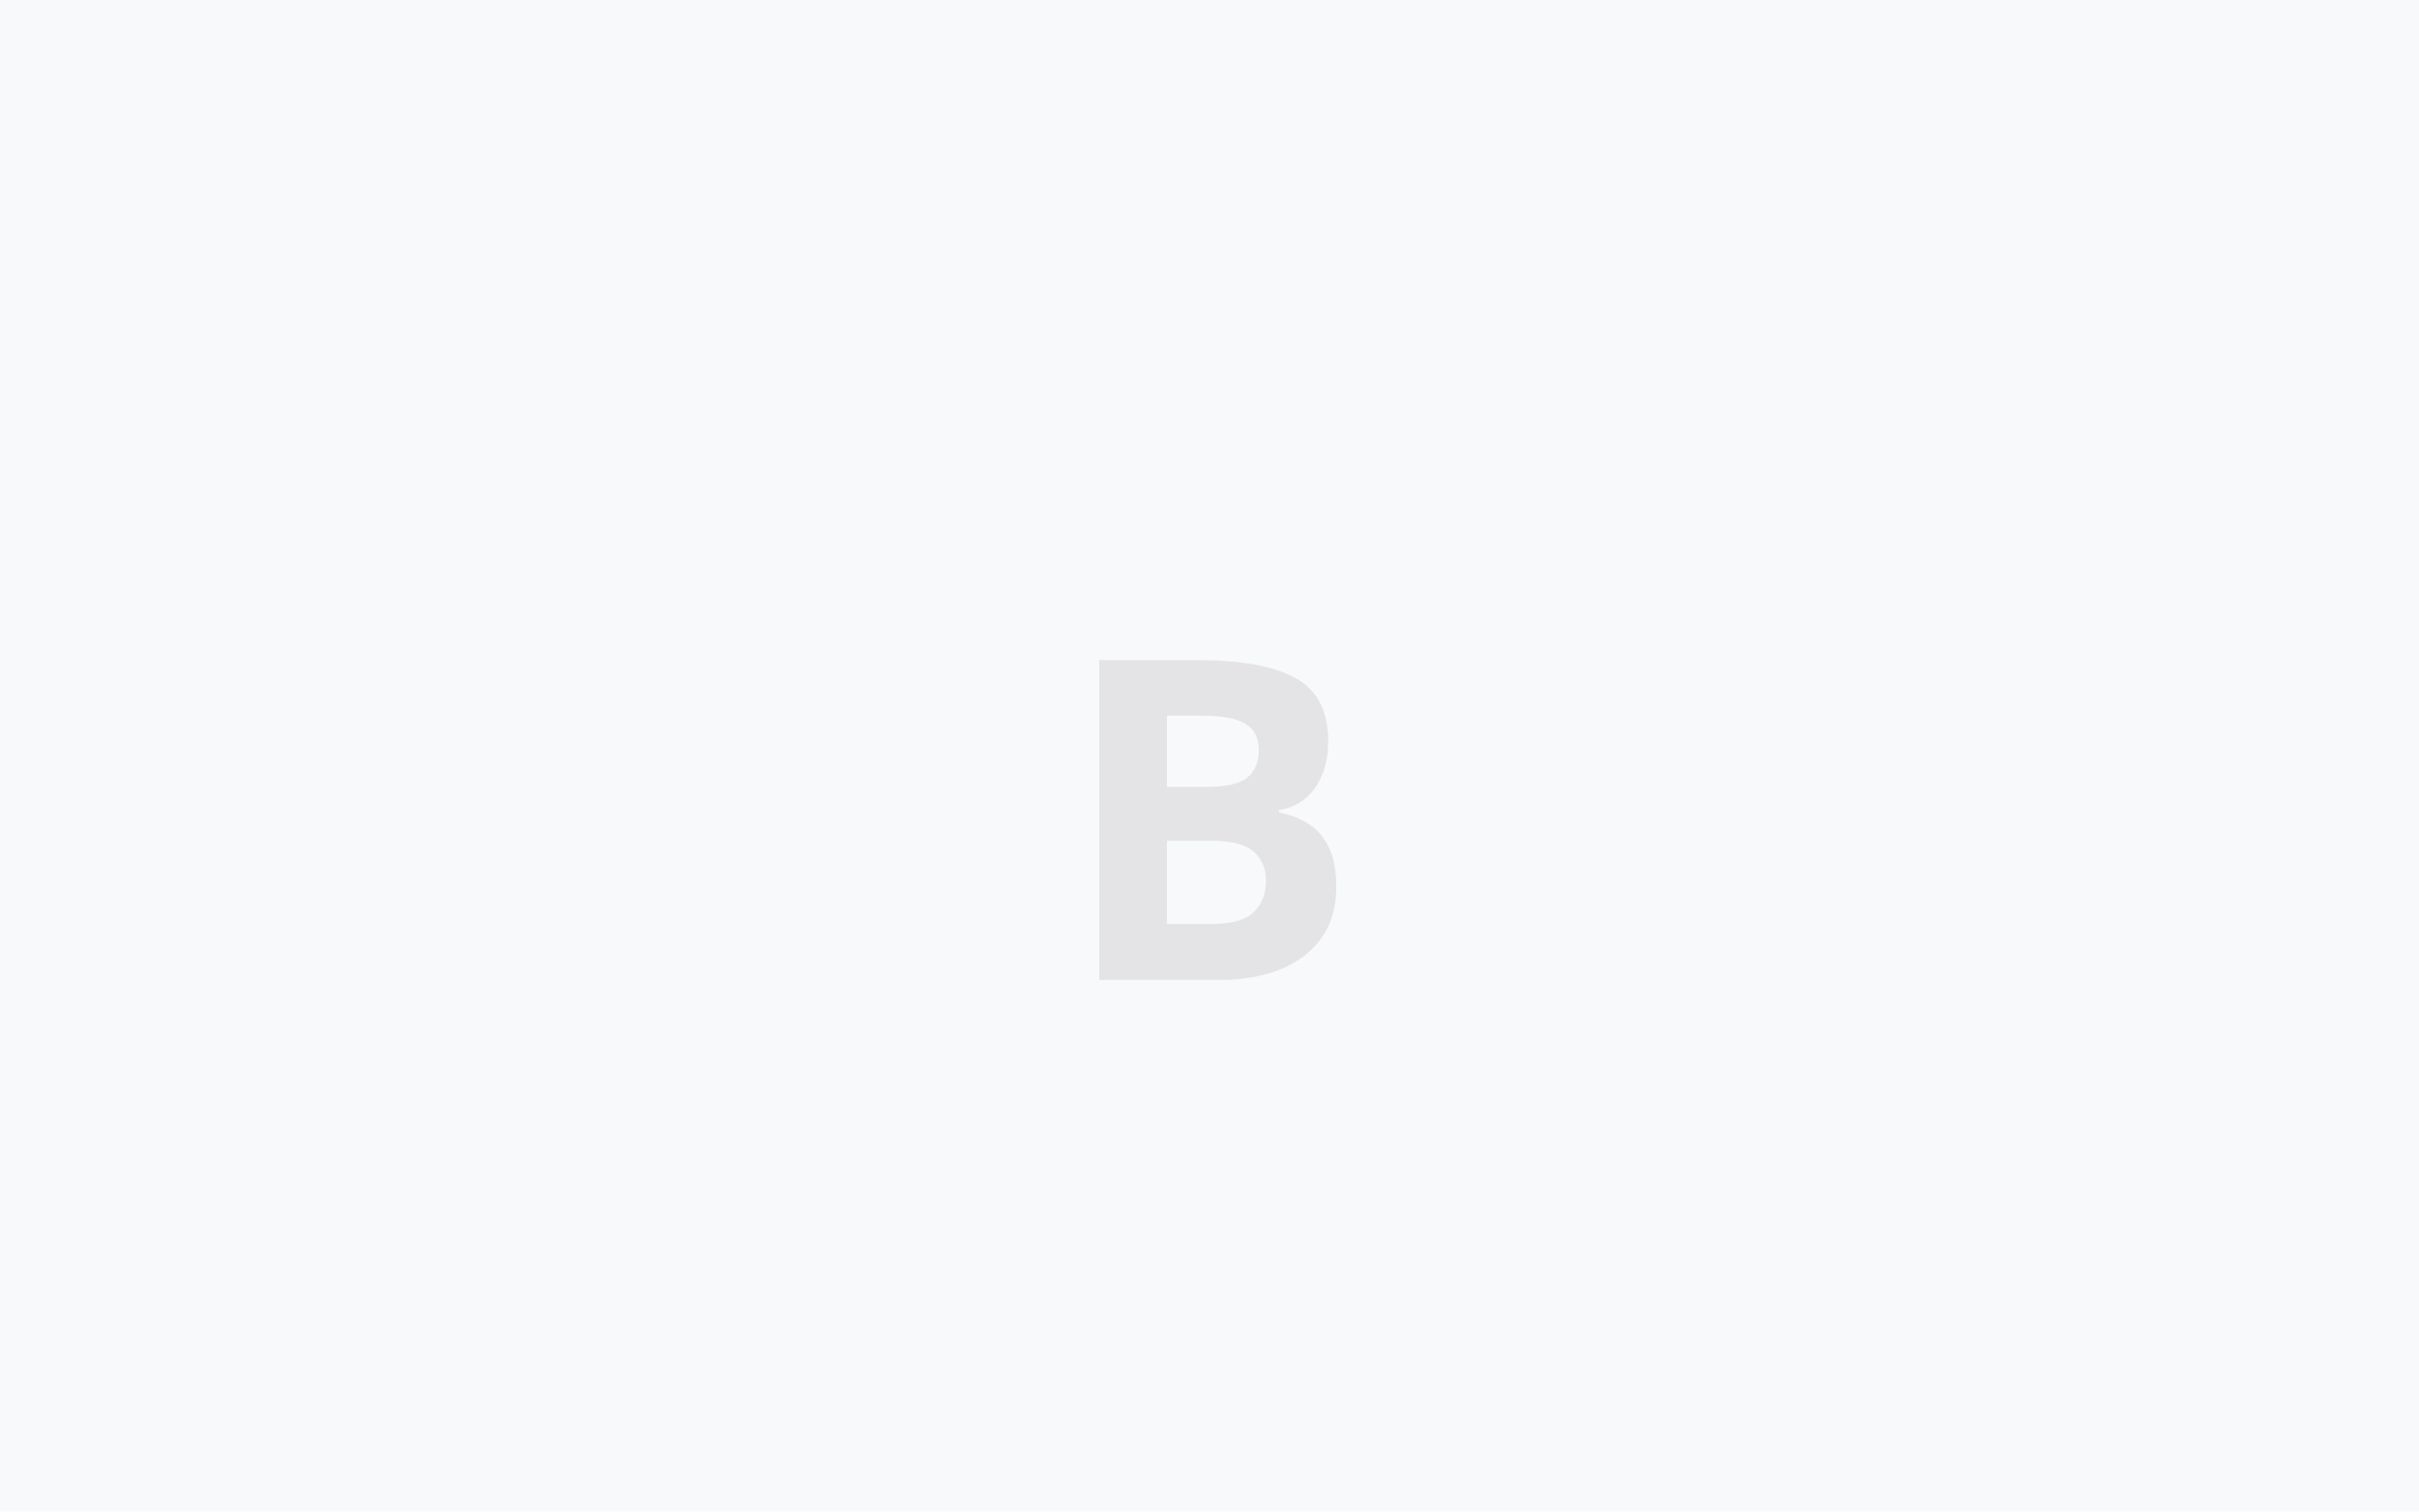
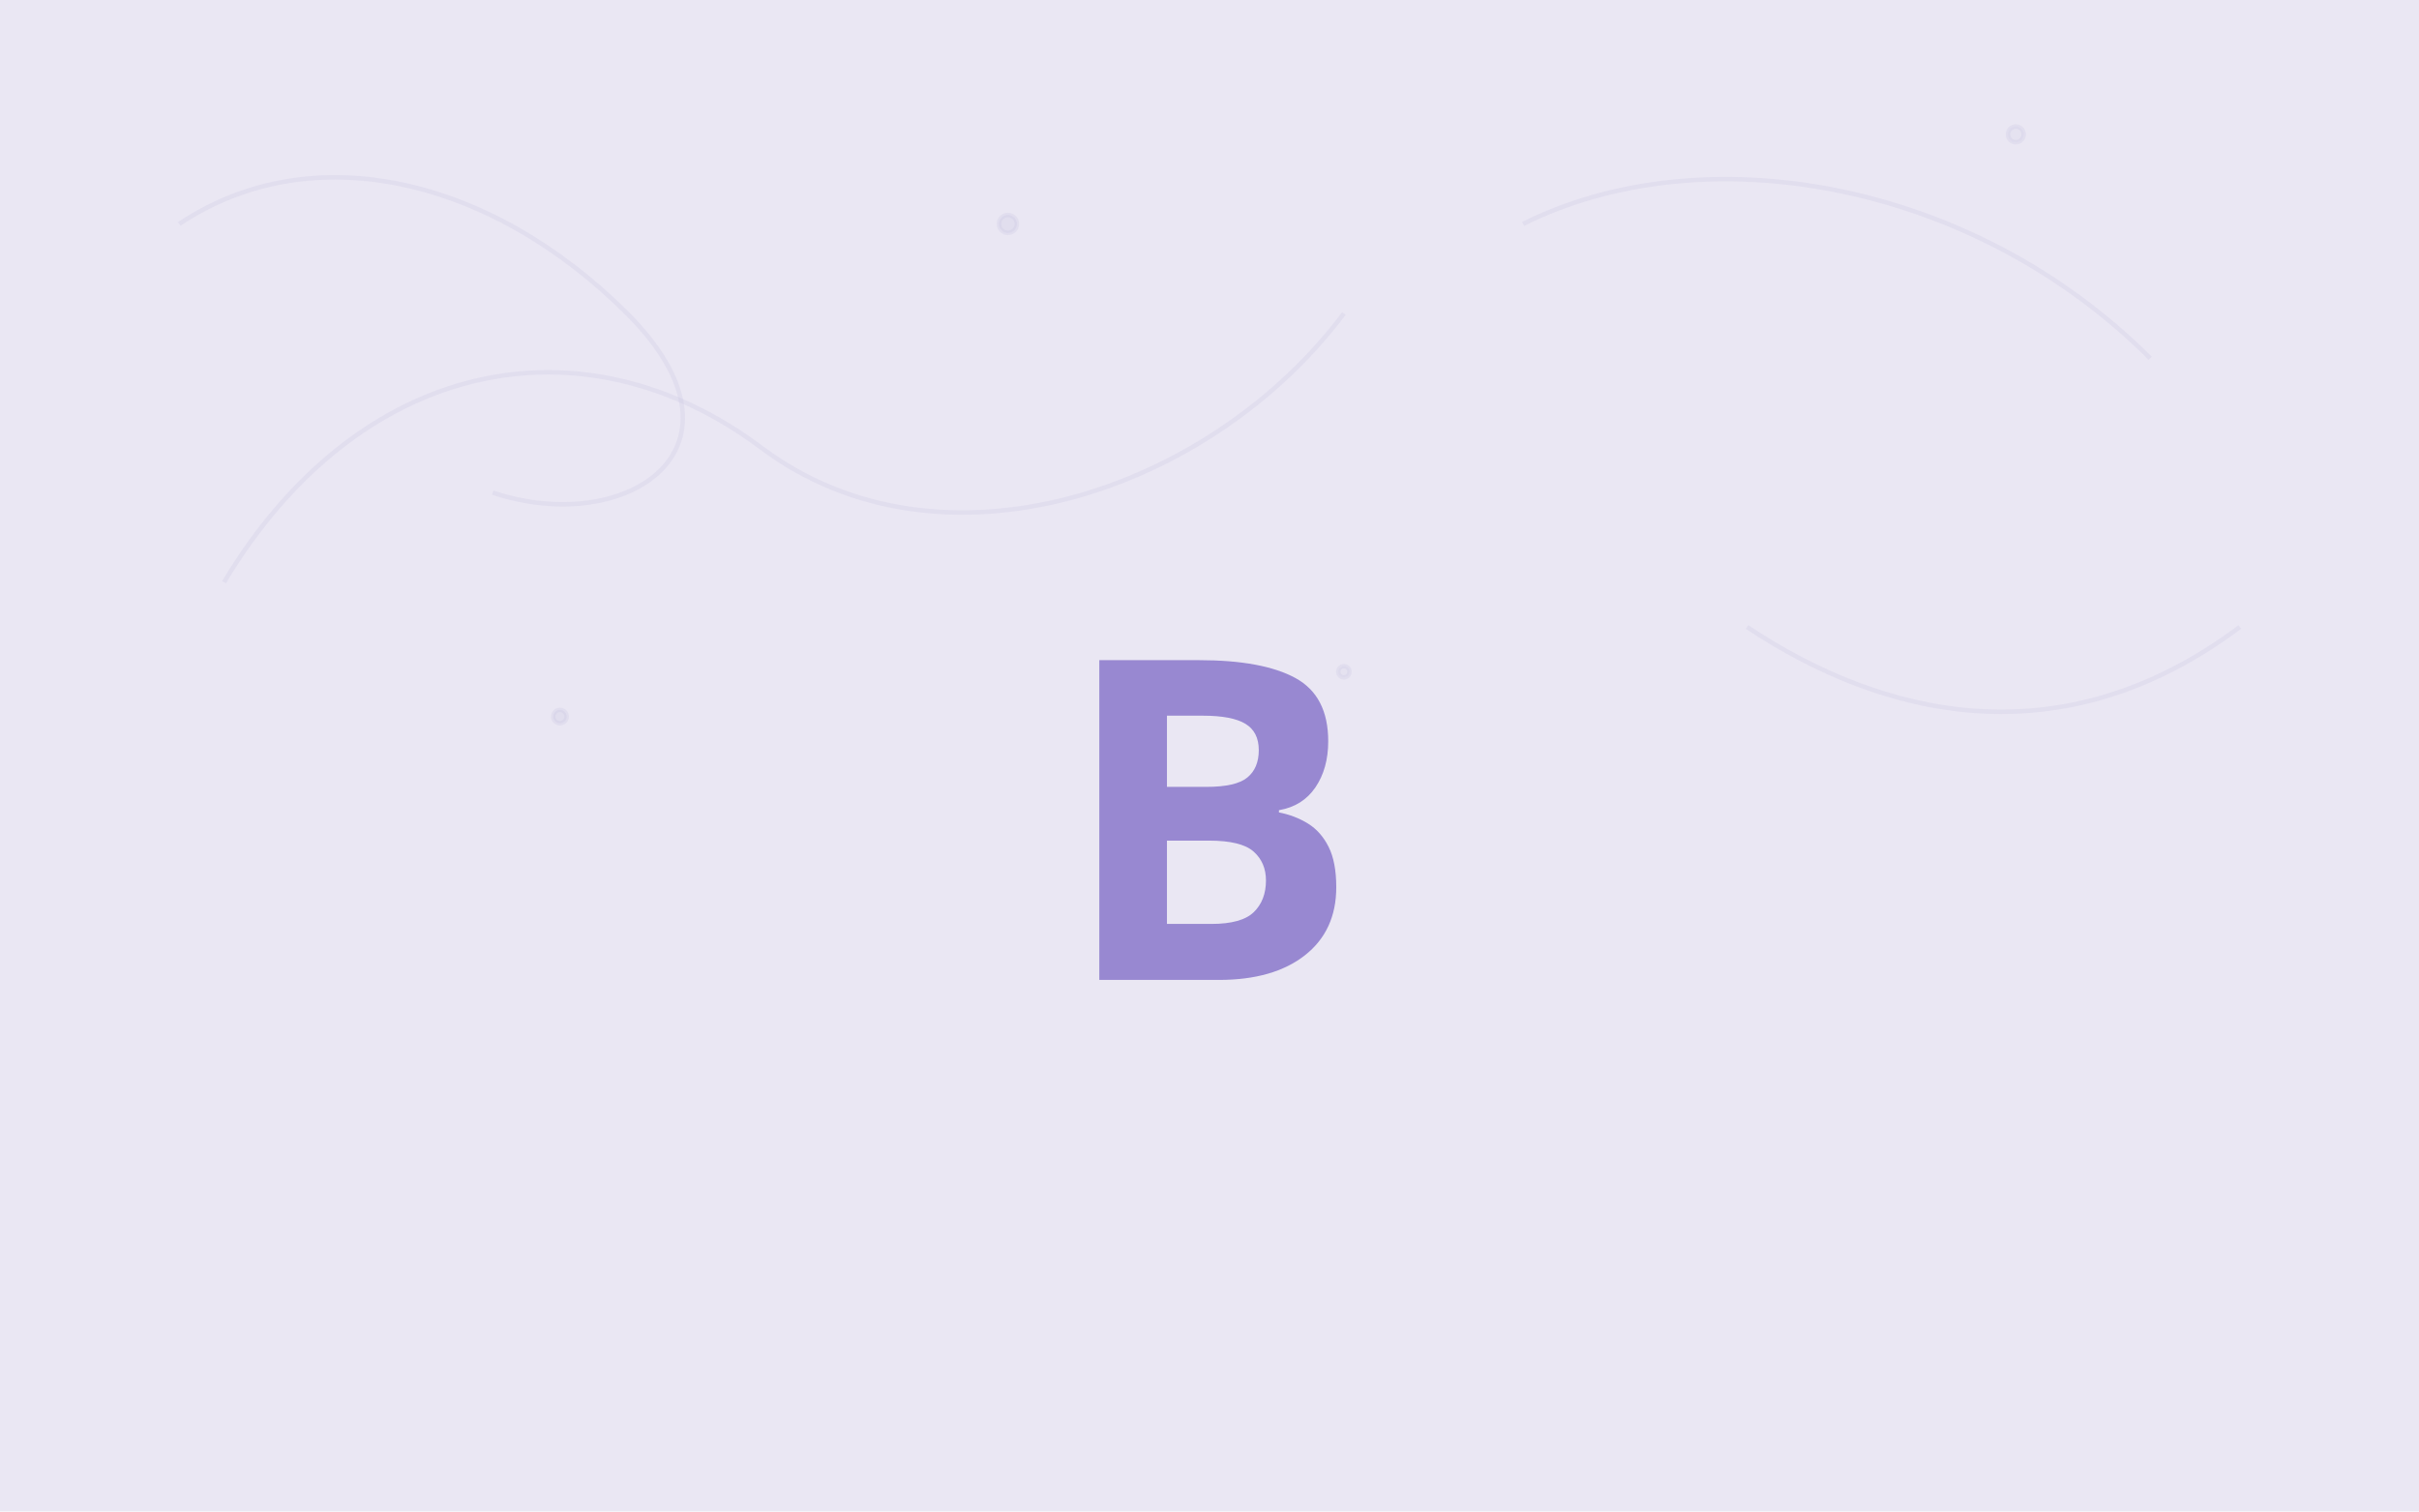
<svg xmlns="http://www.w3.org/2000/svg" width="1080" height="675" viewBox="0 0 1080 675">
-   <rect width="1080" height="675" fill="#F8F9FA" />
-   <text x="540" y="360" font-family="Archivo, sans-serif" font-size="200" font-weight="600" fill="#E4E4E7" text-anchor="middle" dominant-baseline="central">B</text>
+   <rect width="1080" height="675" fill="hsl(252, 32%, 93%)" />
+   <g fill="none" stroke="hsla(252, 33%, 80%, 0.2)" stroke-width="2">
+     <path d="M100 260 C160 160 260 140 340 200 C420 260 540 220 600 140" />
+     <path d="M680 100 C760 60 880 80 960 160" />
+     <path d="M80 100 C140 60 220 80 280 140 C340 200 280 240 220 220" />
+     <path d="M780 280 C840 320 920 340 1000 280" />
+     <circle cx="450" cy="100" r="4" fill="hsla(252, 33%, 80%, 0.2)" />
+     <circle cx="250" cy="320" r="3" fill="hsla(252, 33%, 80%, 0.2)" />
+     <circle cx="900" cy="60" r="3.5" fill="hsla(252, 33%, 80%, 0.12)" />
+     <circle cx="600" cy="300" r="2.5" fill="hsla(252, 33%, 80%, 0.12)" />
+   </g>
+   <text x="540" y="360" font-family="Archivo, sans-serif" font-size="200" font-weight="600" fill="hsl(252, 45%, 51%)" text-anchor="middle" dominant-baseline="central" opacity="0.6">B</text>
</svg>
